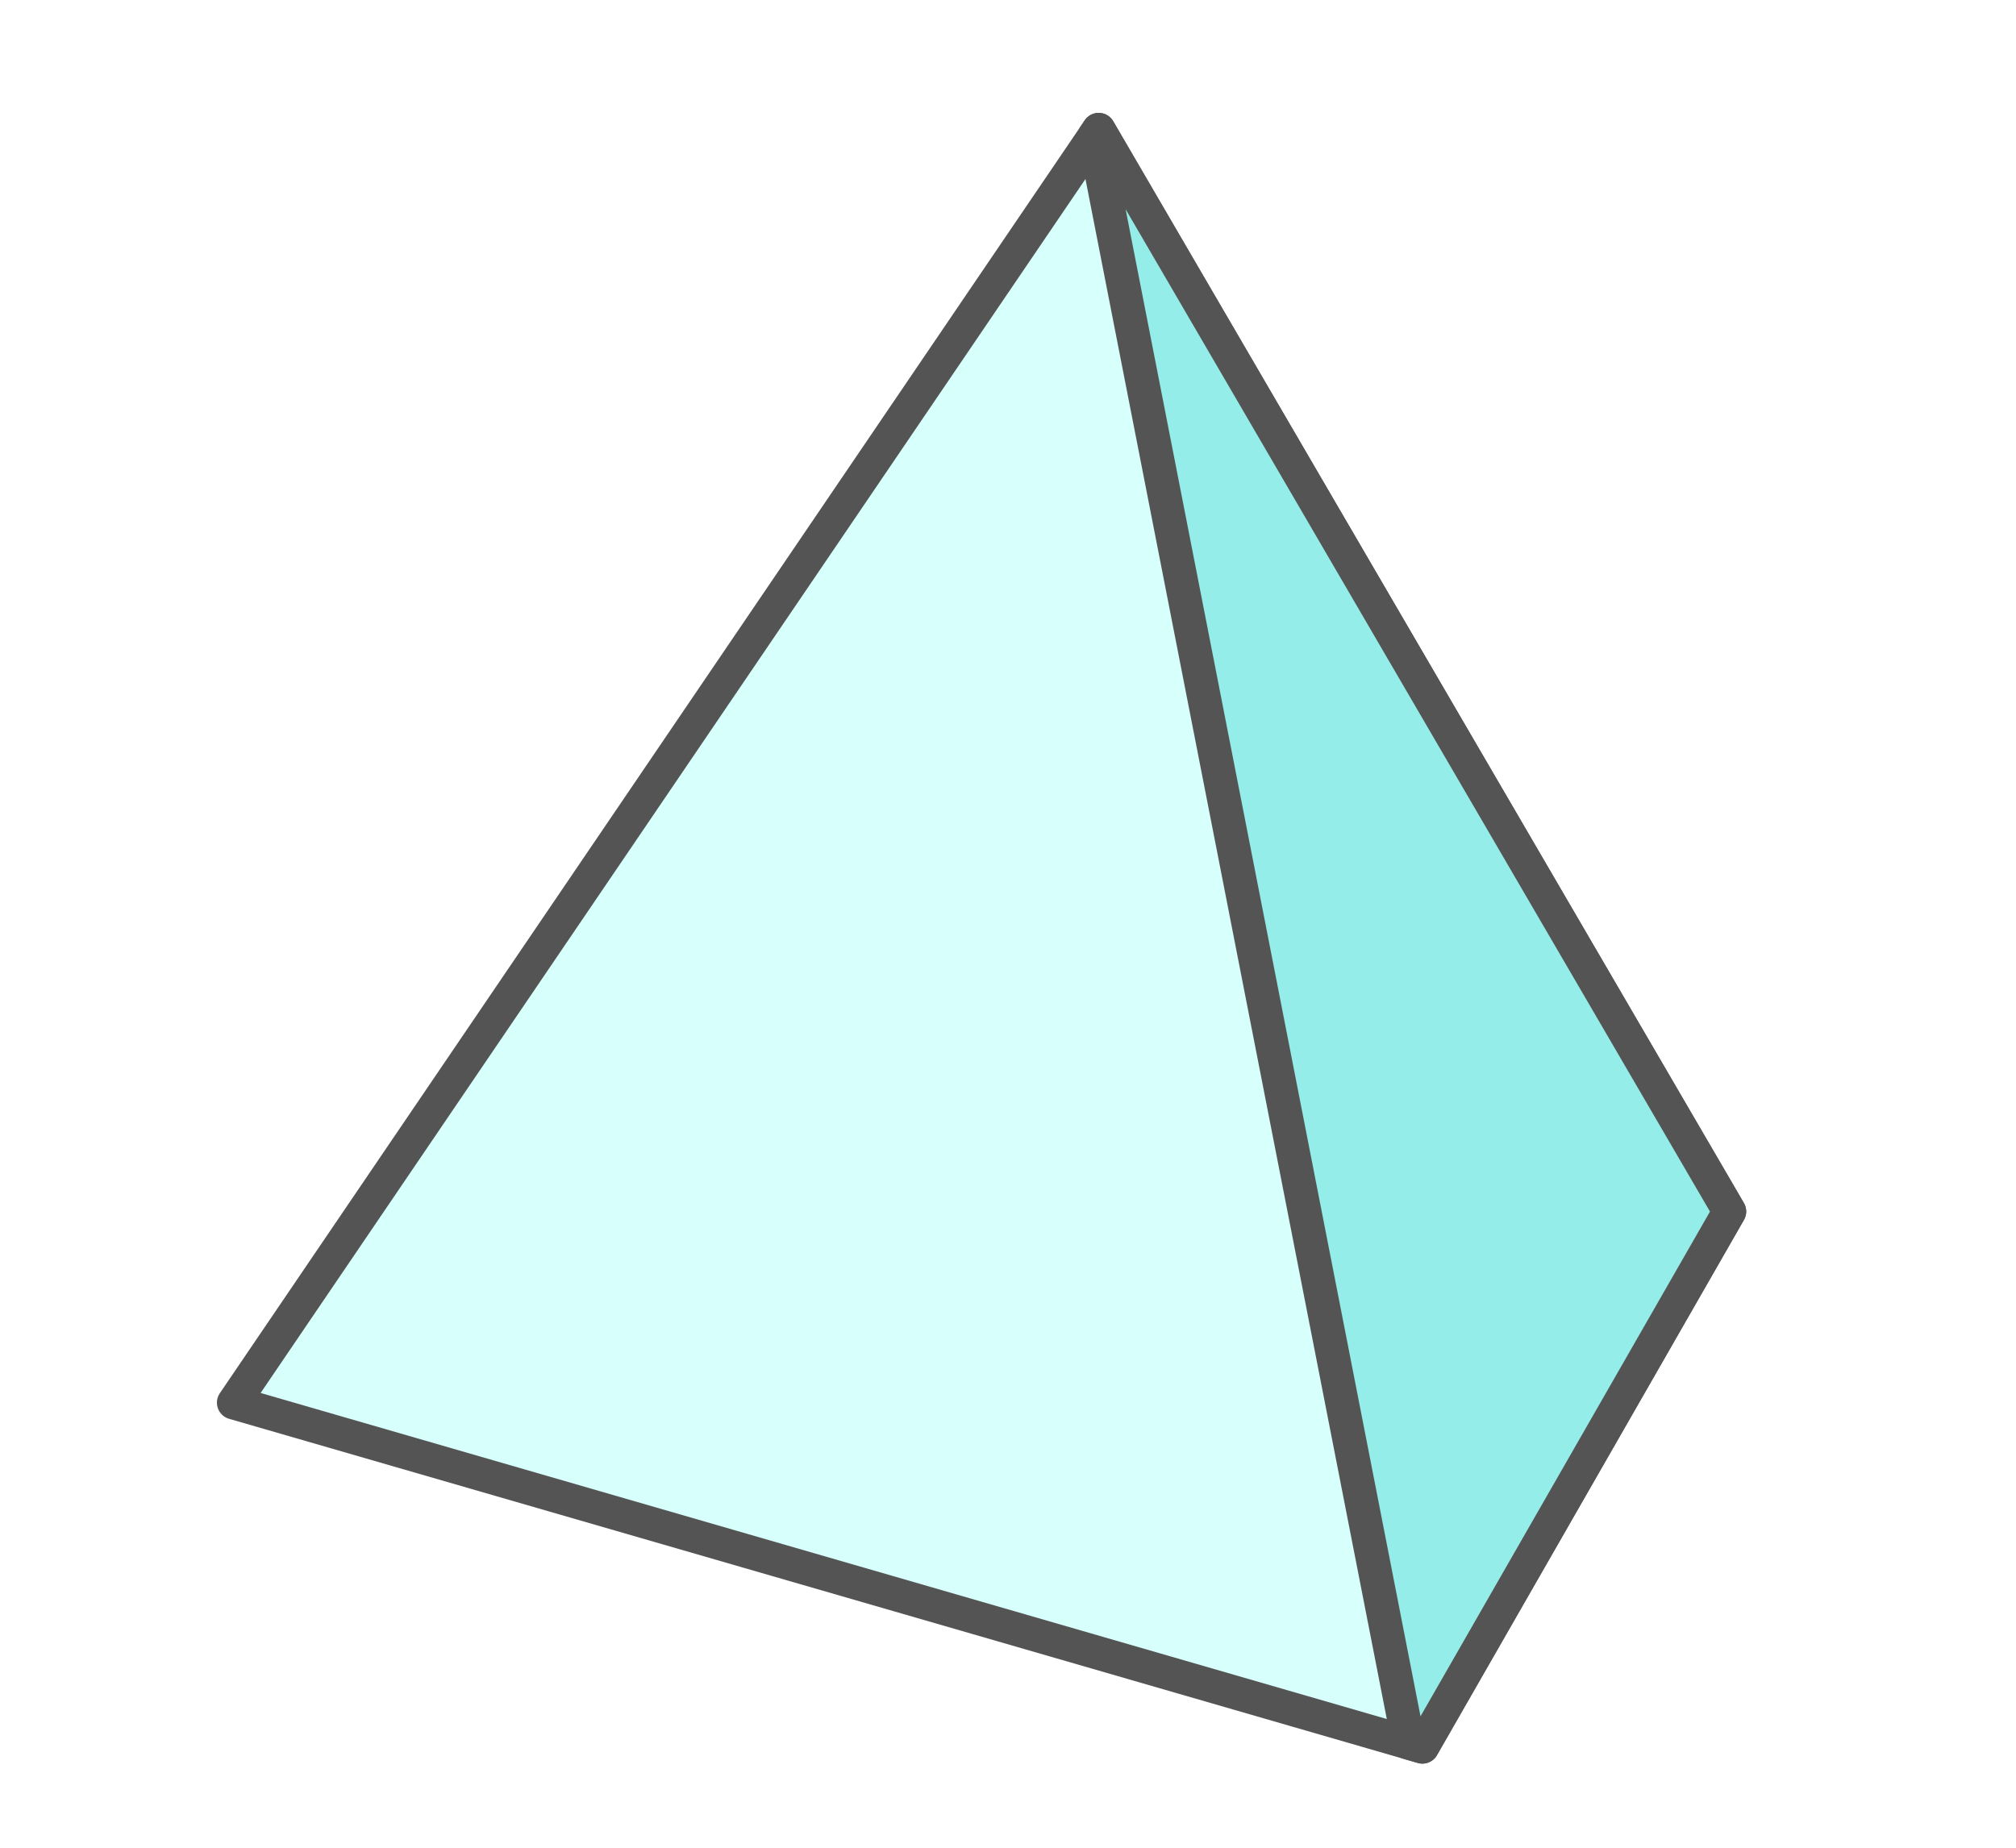
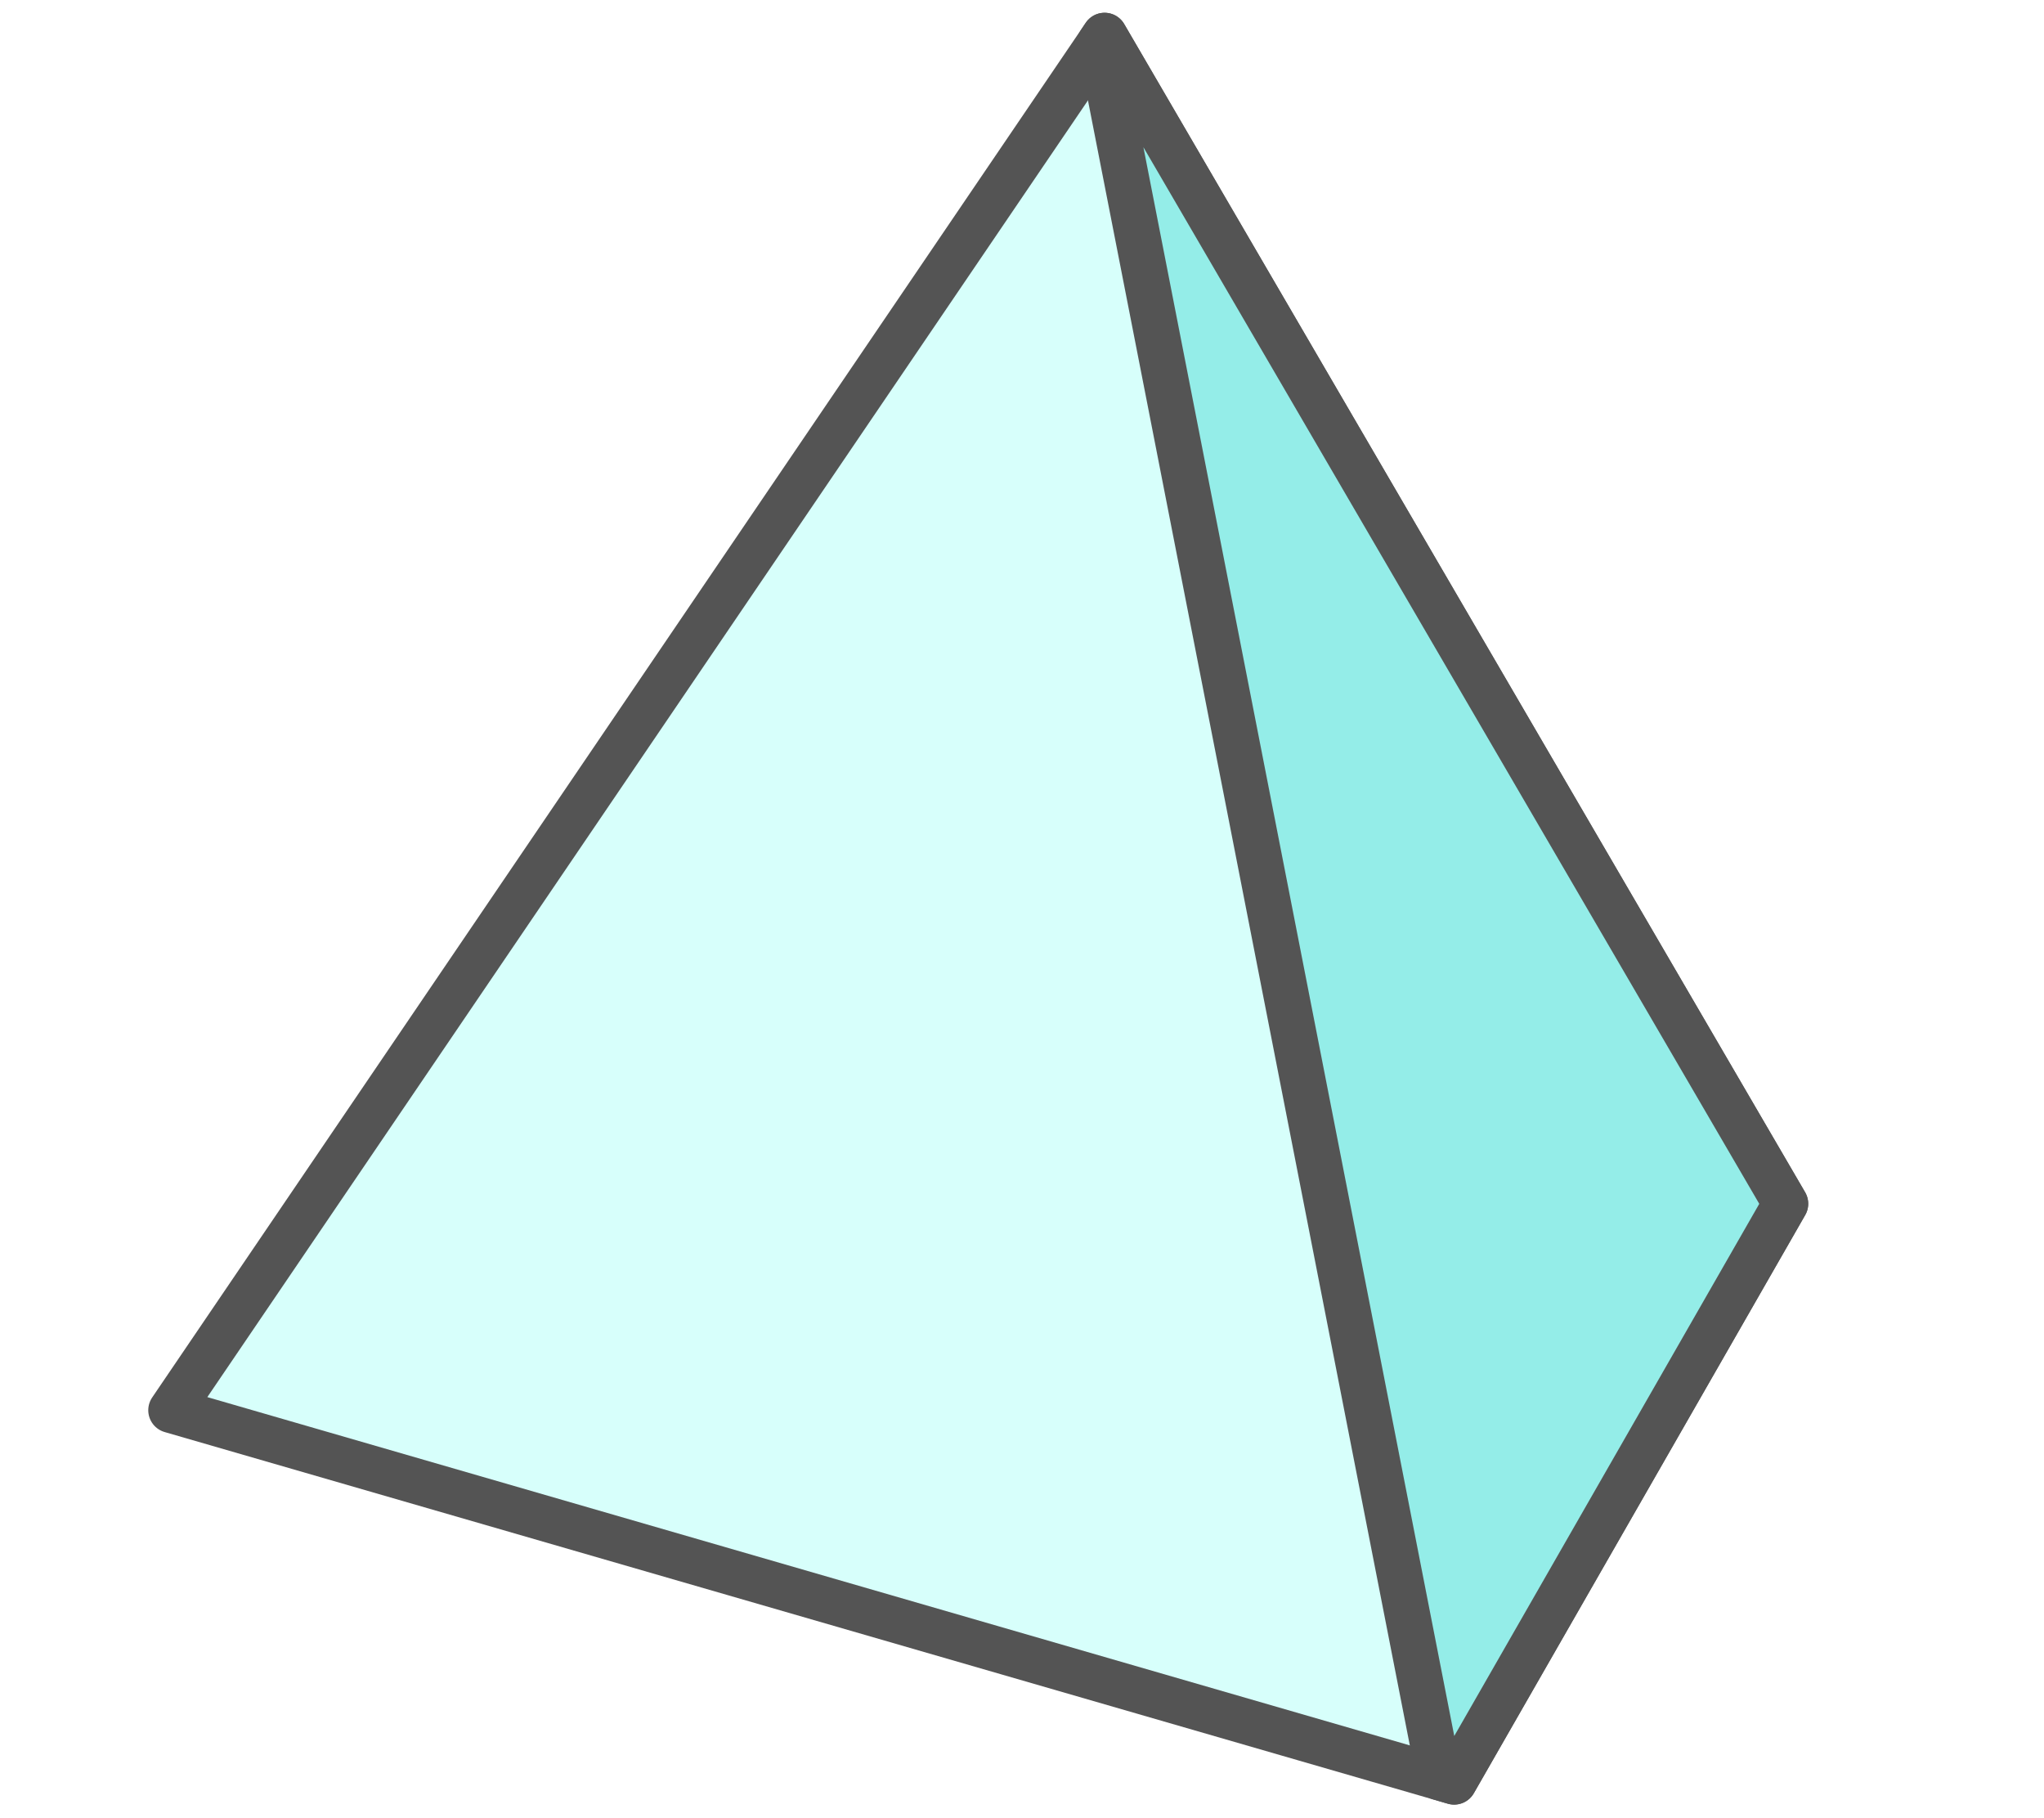
- <svg xmlns="http://www.w3.org/2000/svg" version="1.1" id="green" x="0px" y="0px" width="60px" height="55px" viewBox="0 0 60 55" enable-background="new 0 0 60 55" xml:space="preserve">
+ <svg xmlns="http://www.w3.org/2000/svg" version="1.1" id="green" x="0px" y="0px" width="45px" height="40px" viewBox="7.5 7.5 45 40" enable-background="new 7.5 7.5 45 40" xml:space="preserve">
  <g>
-     <path fill="#D7FFFB" stroke="#545454" stroke-linecap="round" stroke-linejoin="round" stroke-miterlimit="10" d="M32.699,3.86   L6.956,41.752l35.377,10.244l9.137-15.935L32.699,3.86z" />
-     <polygon fill="#94EDE8" stroke="#545454" stroke-linecap="round" stroke-linejoin="round" stroke-miterlimit="10" points="   32.699,3.86 32.566,4.056 41.922,51.877 42.333,51.996 51.47,36.062  " />
+     <path fill="#D7FFFB" stroke="#545454" stroke-linecap="round" stroke-linejoin="round" stroke-miterlimit="10" d="M31.818,8.281   L11.264,38.539l28.25,8.18l7.295-12.725L31.818,8.281z" />
+     <polygon fill="#94EDE8" stroke="#545454" stroke-linecap="round" stroke-linejoin="round" stroke-miterlimit="10" points="   31.818,8.281 31.713,8.439 39.186,46.623 39.514,46.719 46.809,33.994  " />
  </g>
</svg>
